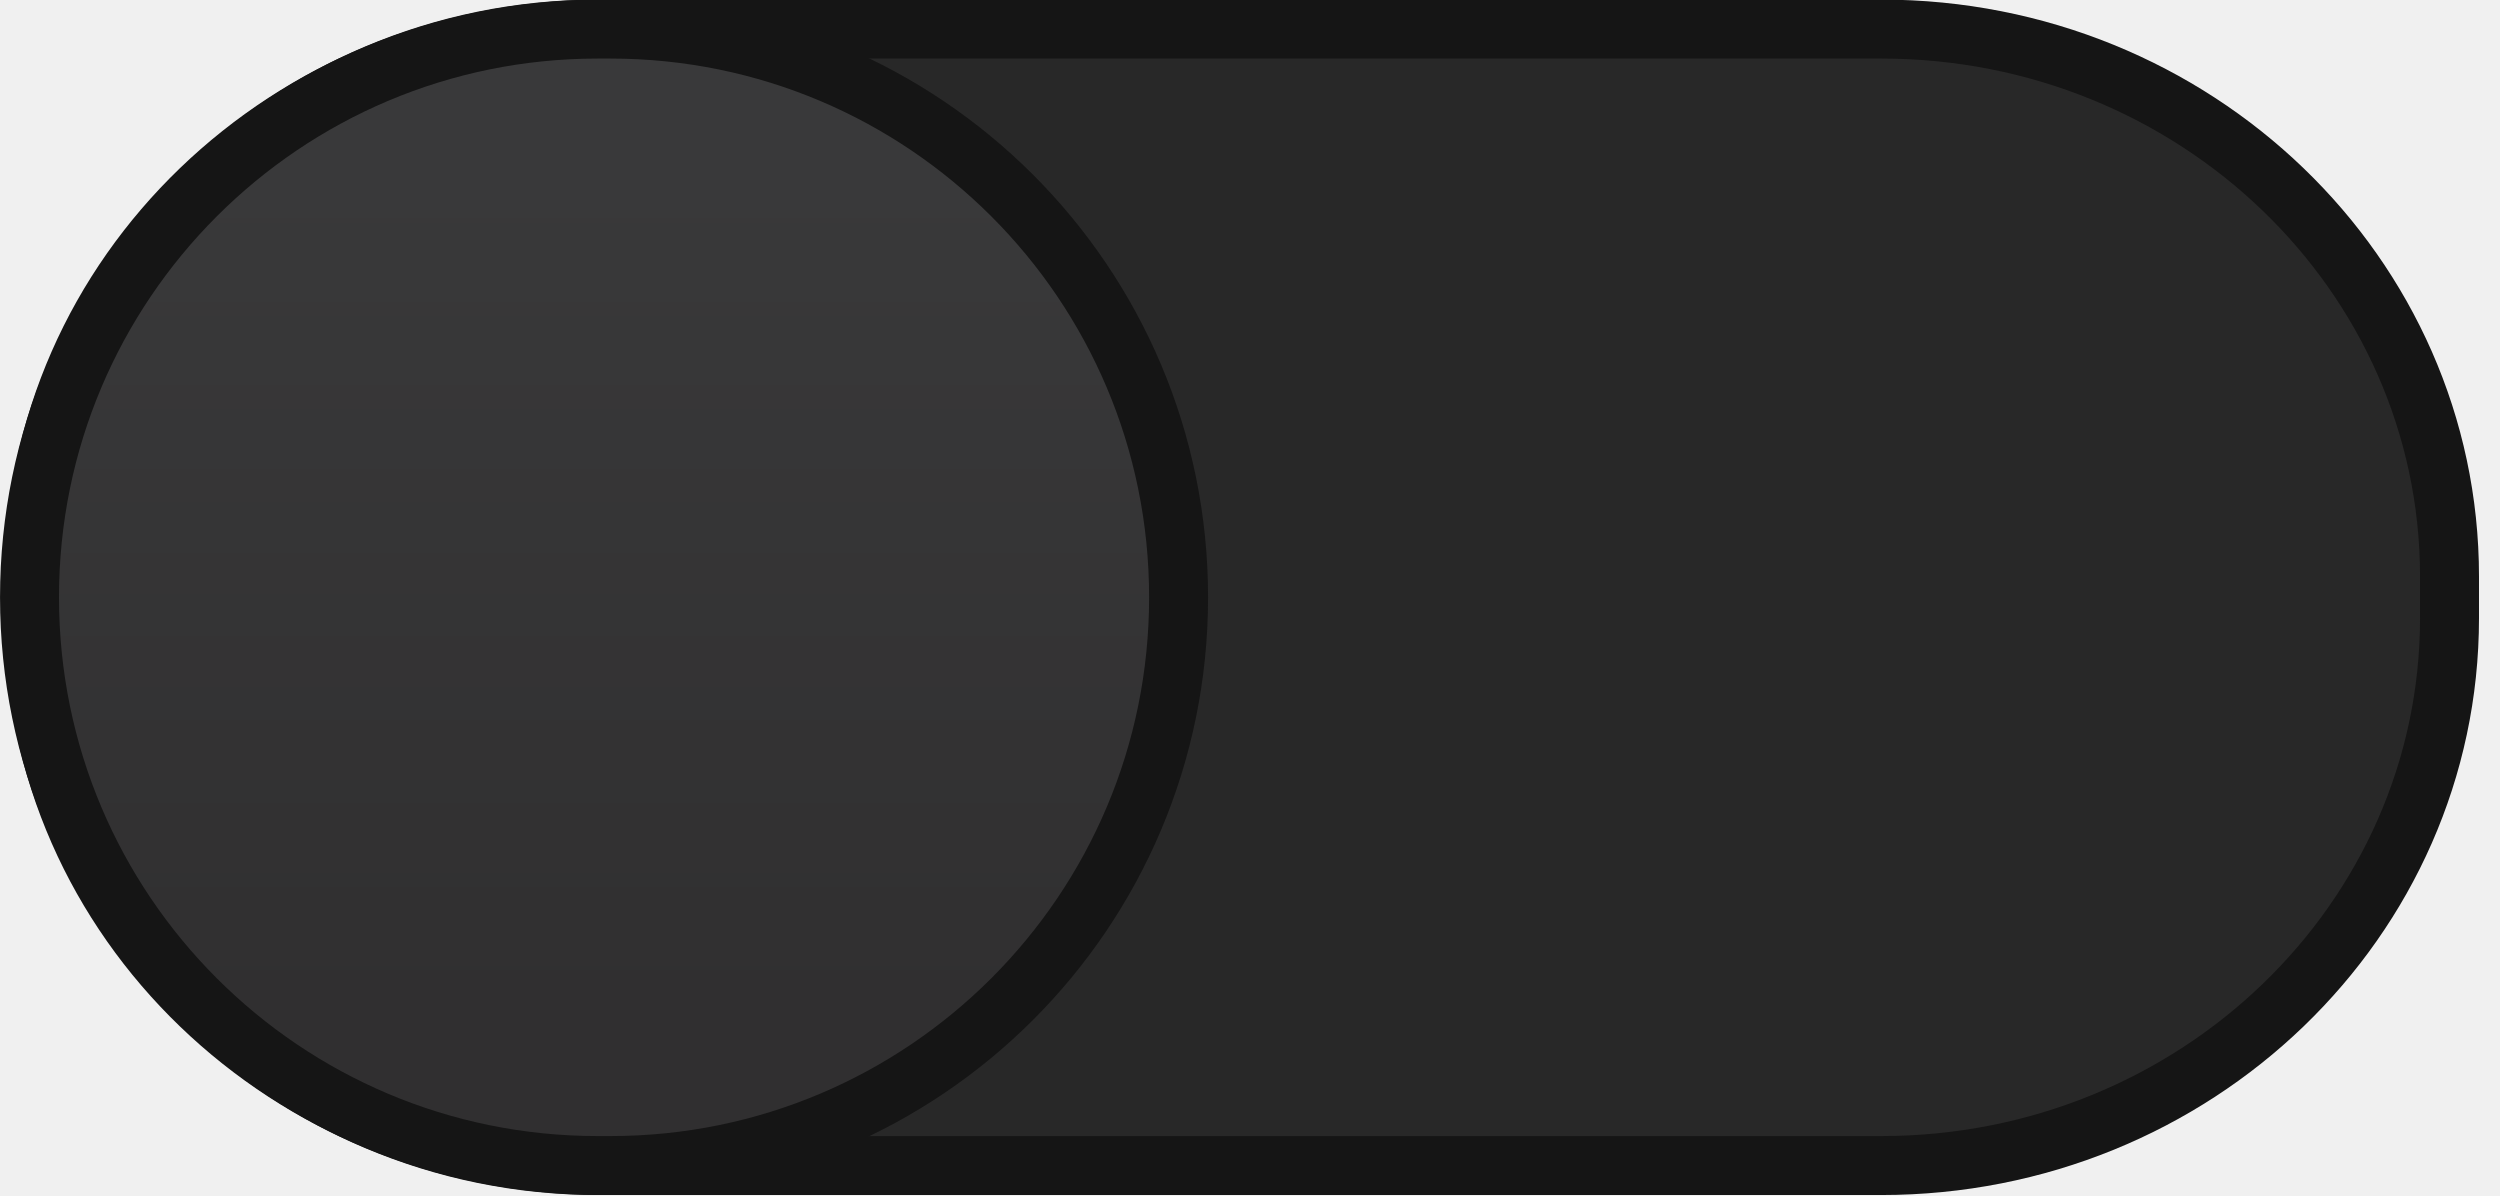
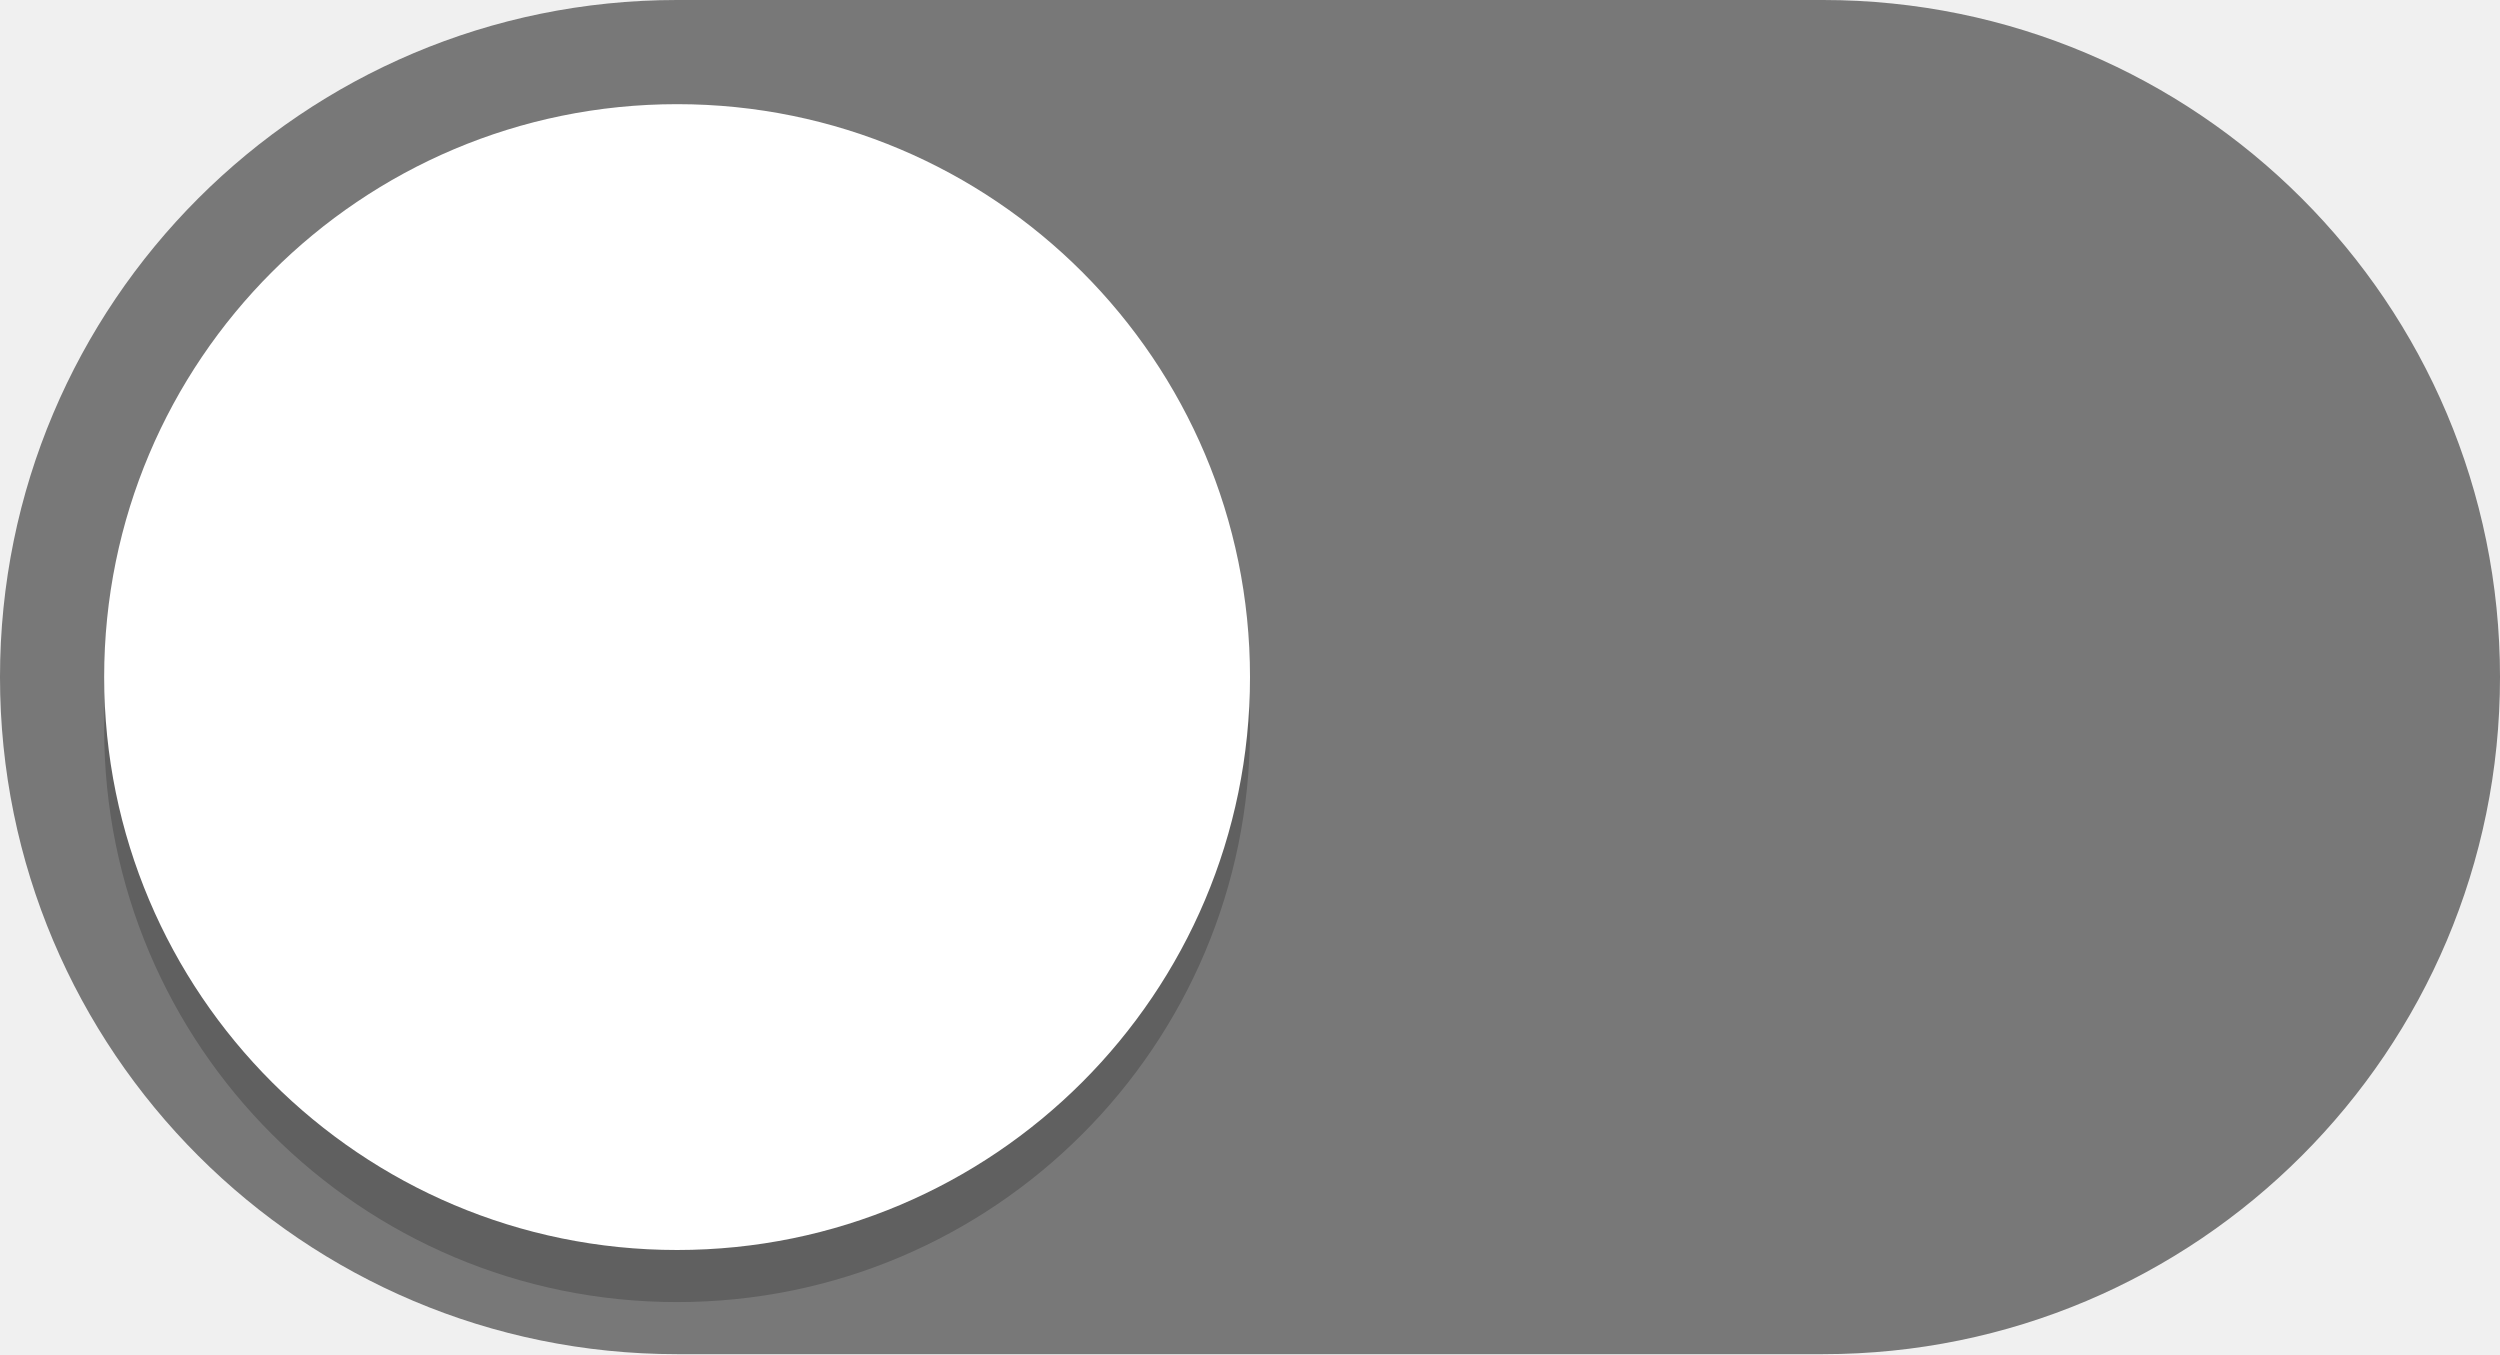
- <svg xmlns="http://www.w3.org/2000/svg" xmlns:xlink="http://www.w3.org/1999/xlink" width="46" height="22">
-   <defs>
-     <linearGradient id="a">
-       <stop offset="0" stop-color="#39393a" />
-       <stop offset="1" stop-color="#302f30" />
-     </linearGradient>
-     <linearGradient xlink:href="#a" id="b" x1="53" y1="294.429" x2="53" y2="309.804" gradientUnits="userSpaceOnUse" gradientTransform="translate(-42.76)" />
-   </defs>
-   <g transform="translate(0 -291.18)" stroke-width="1.085" stroke="#151515">
-     <rect style="marker:none" width="44.446" height="20.911" x=".625" y="291.715" rx="10.455" ry="10.073" fill="#282828" />
-     <rect ry="10.455" rx="10.455" y="291.715" x=".543" height="20.911" width="21.143" style="marker:none" fill="url(#b)" />
+ <svg xmlns="http://www.w3.org/2000/svg" width="48" height="26">
+   <g transform="matrix(-1 0 0 1 0 -291.18)">
+     <rect style="fill:#000;stroke:none;stroke-width:1;marker:none;fill-opacity:.5" width="48" height="26" x="-48" y="291.18" ry="13" fill="#3081e3" rx="13" />
+     <rect ry="11" rx="11" y="294.18" x="-24" height="22" width="22" style="fill:#000;fill-opacity:.2;stroke:none;stroke-width:1;marker:none" fill="#f8f7f7" />
+     <rect ry="11" rx="11" y="293.18" x="-24" height="22" width="22" style="stroke:none;stroke-width:1;marker:none;fill:#fff;fill-opacity:1" fill="#f8f7f7" />
  </g>
</svg>
